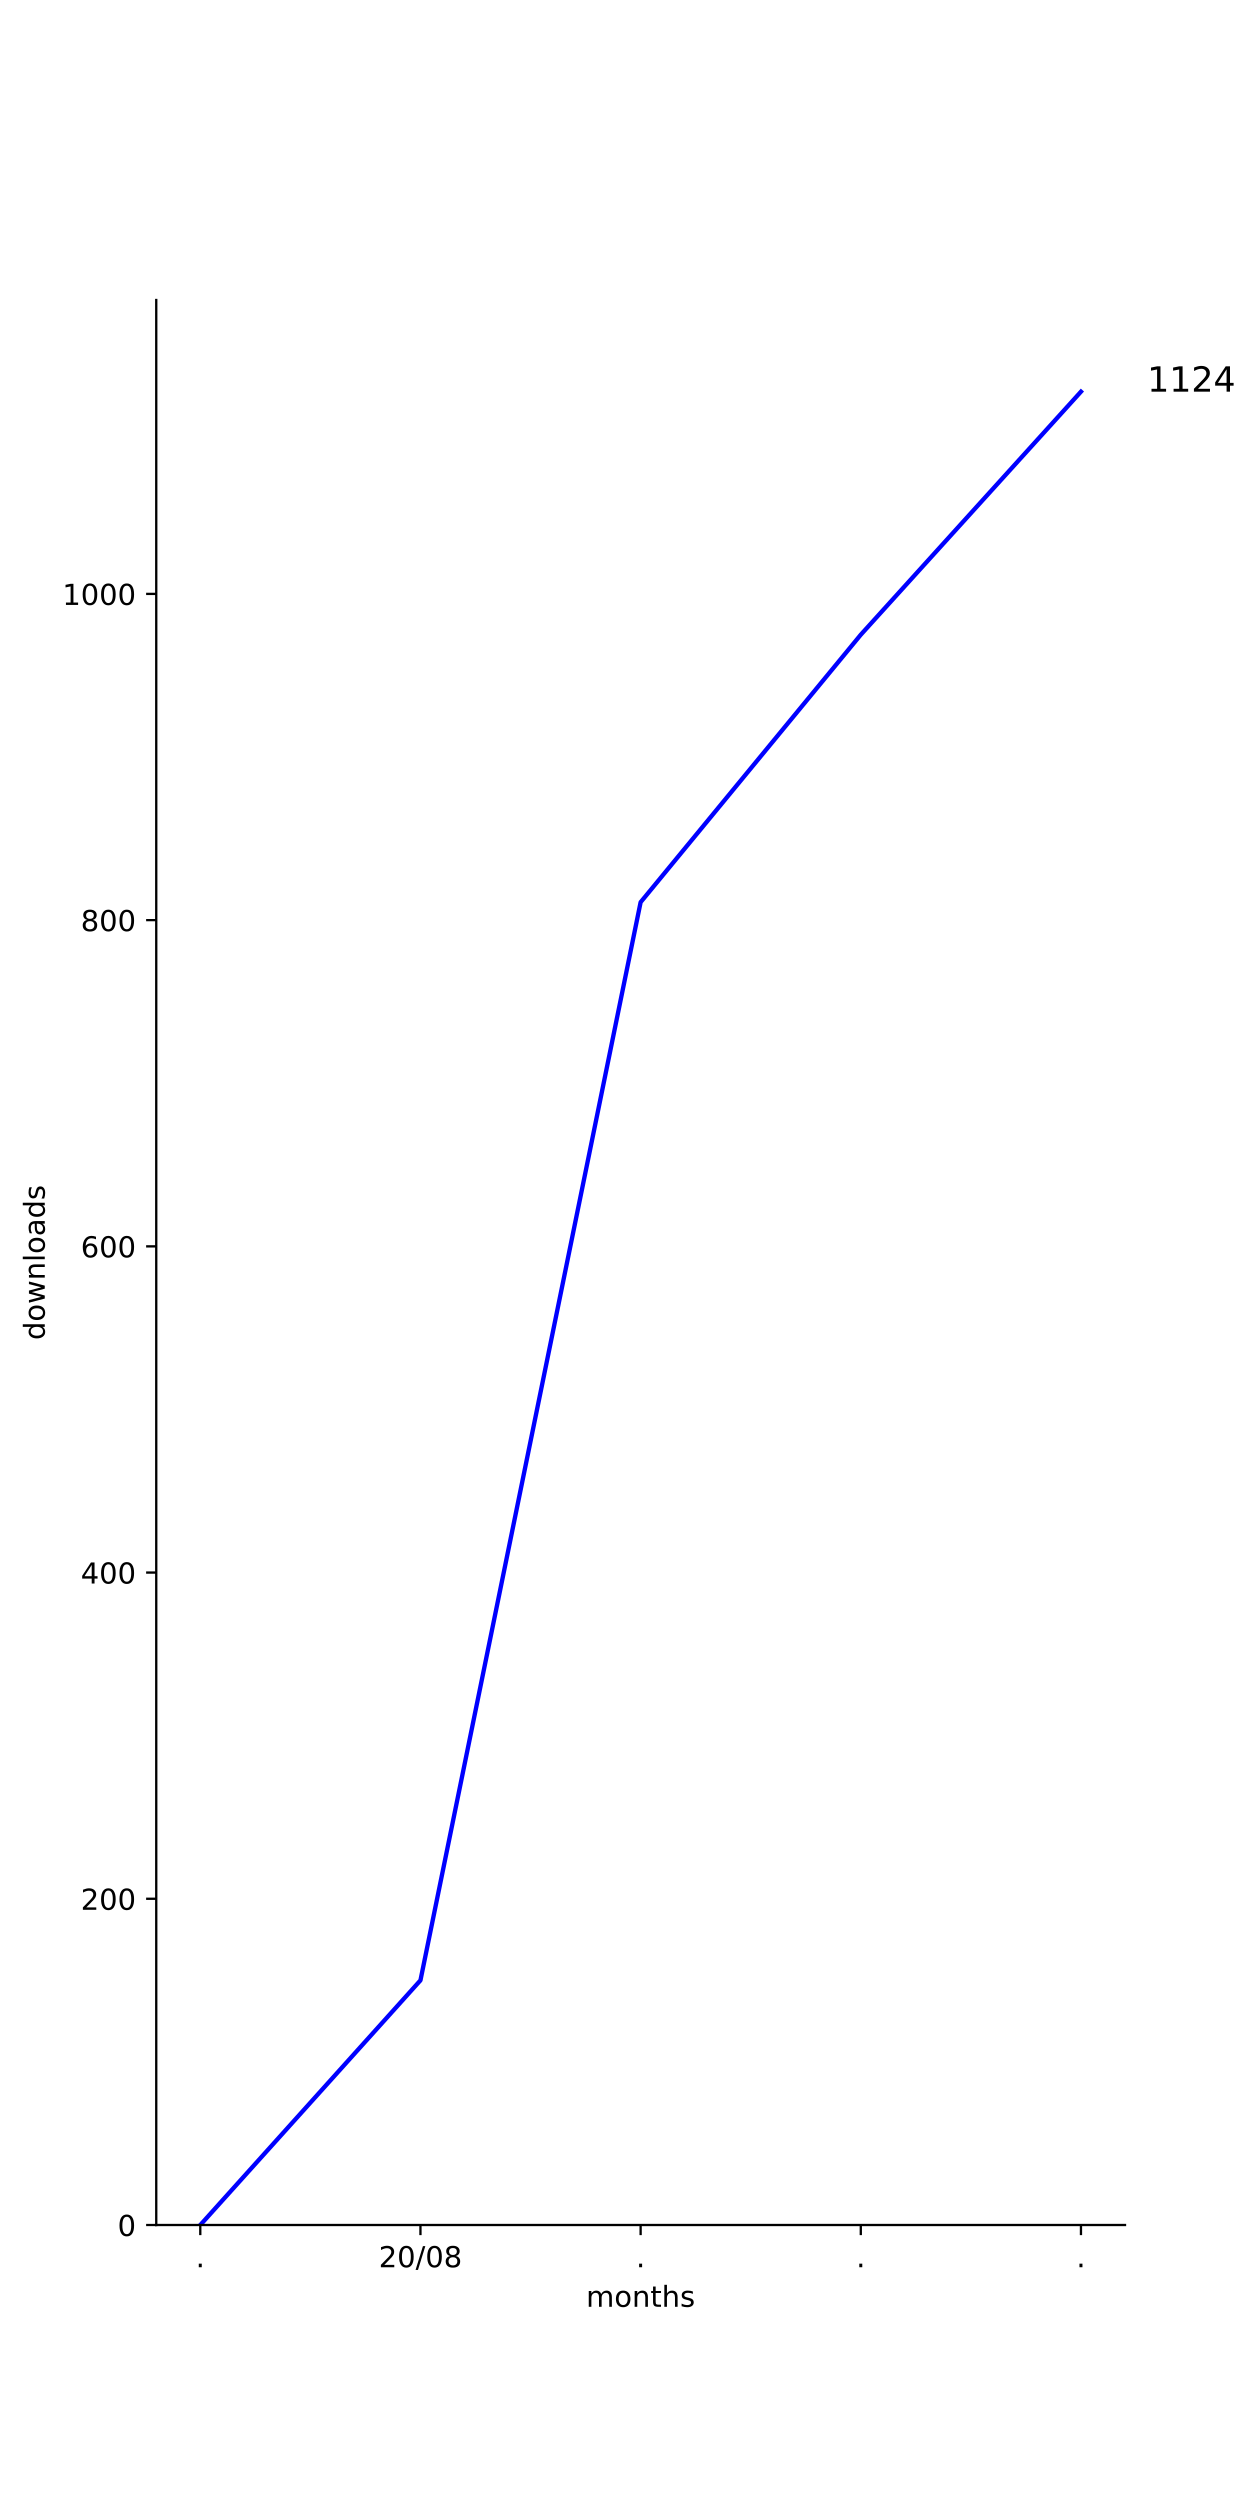
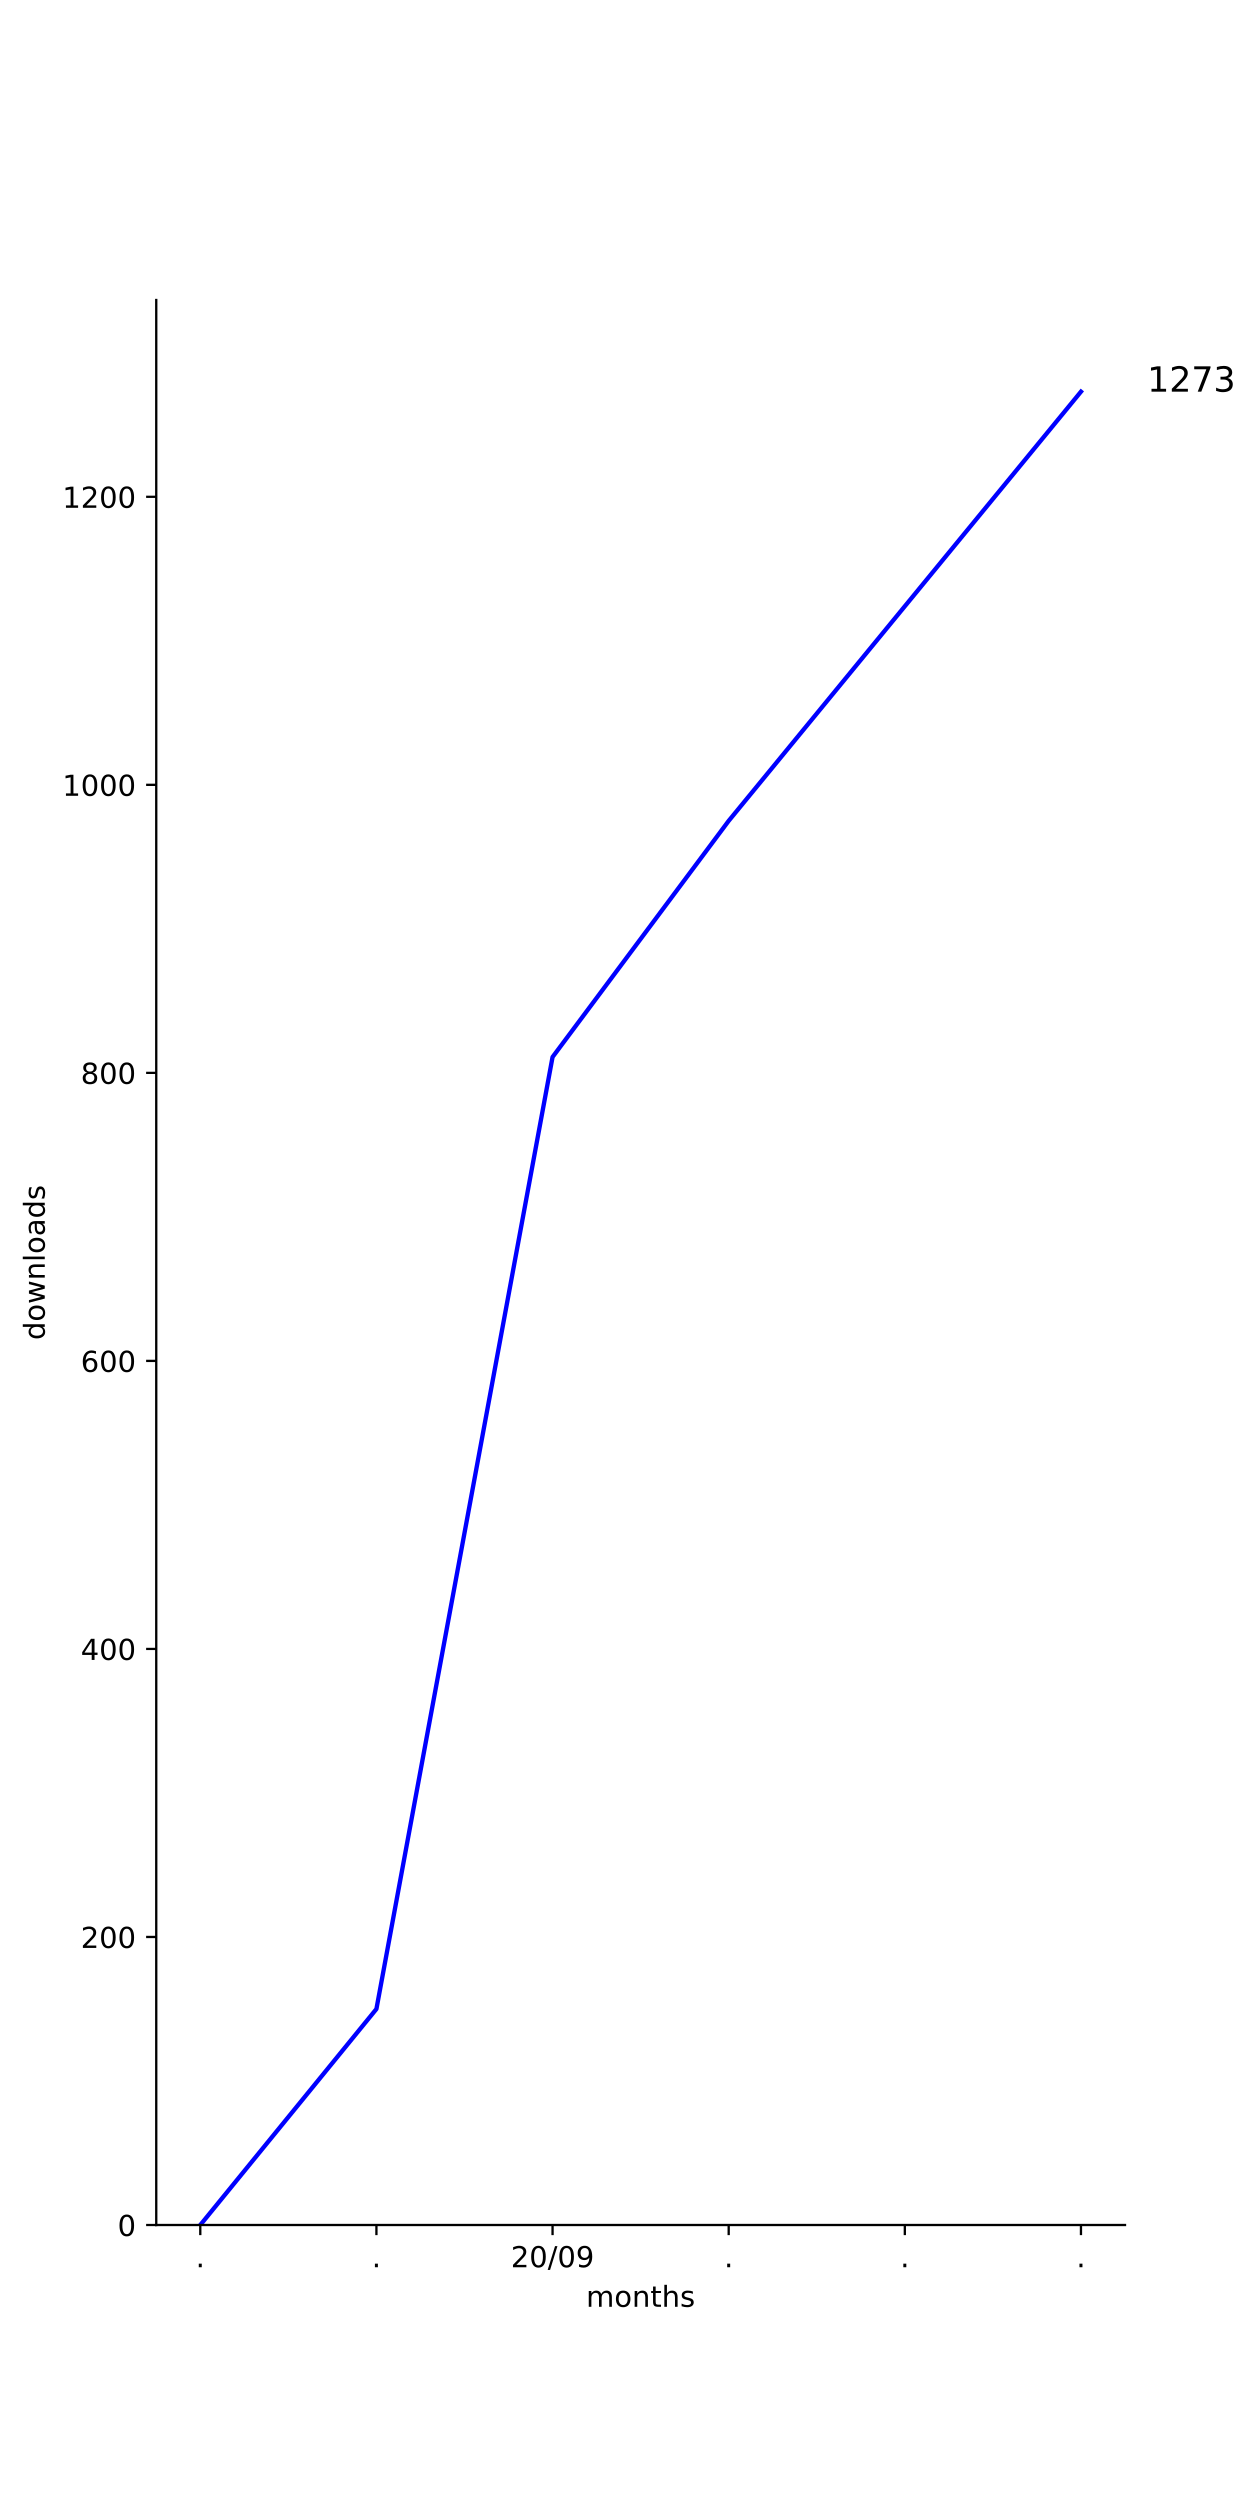
<svg xmlns="http://www.w3.org/2000/svg" xmlns:xlink="http://www.w3.org/1999/xlink" height="864pt" version="1.1" viewBox="0 0 432 864" width="432pt">
  <defs>
    <style type="text/css">
*{stroke-linecap:butt;stroke-linejoin:round;}
  </style>
  </defs>
  <g id="figure_1">
    <g id="patch_1">
      <path d="M 0 864  L 432 864  L 432 0  L 0 0  z " style="fill:#ffffff;" />
    </g>
    <g id="axes_1">
      <g id="patch_2">
        <path d="M 54 768.96  L 388.8 768.96  L 388.8 103.68  L 54 103.68  z " style="fill:#ffffff;" />
      </g>
      <g id="matplotlib.axis_1">
        <g id="xtick_1">
          <g id="line2d_1">
            <defs>
-               <path d="M 0 0  L 0 3.5  " id="m57c268ea9d" style="stroke:#000000;stroke-width:0.8;" />
-             </defs>
-             <g>
-               <use style="stroke:#000000;stroke-width:0.8;" x="69.218" xlink:href="#m57c268ea9d" y="768.96" />
+               <path d="M 0 0  L 0 3.5  " id="mac8d89ace7" style="stroke:#000000;stroke-width:0.8;" />
+             </defs>
+             <g>
+               <use style="stroke:#000000;stroke-width:0.8;" x="69.218" xlink:href="#mac8d89ace7" y="768.96" />
            </g>
          </g>
          <g id="text_1">
            <defs>
              <path d="M 10.688 12.406  L 21 12.406  L 21 0  L 10.688 0  z " id="DejaVuSans-2e" />
            </defs>
            <g transform="translate(67.62912 783.5584)scale(0.1 -0.1)">
              <use xlink:href="#DejaVuSans-2e" />
            </g>
          </g>
        </g>
        <g id="xtick_2">
          <g id="line2d_2">
            <g>
-               <use style="stroke:#000000;stroke-width:0.8;" x="145.309" xlink:href="#m57c268ea9d" y="768.96" />
+               <use style="stroke:#000000;stroke-width:0.8;" x="130.091" xlink:href="#mac8d89ace7" y="768.96" />
            </g>
          </g>
          <g id="text_2">
+             <g transform="translate(128.5018 783.5584)scale(0.1 -0.1)">
+               <use xlink:href="#DejaVuSans-2e" />
+             </g>
+           </g>
+         </g>
+         <g id="xtick_3">
+           <g id="line2d_3">
+             <g>
+               <use style="stroke:#000000;stroke-width:0.8;" x="190.964" xlink:href="#mac8d89ace7" y="768.96" />
+             </g>
+           </g>
+           <g id="text_3">
            <defs>
              <path d="M 19.188 8.297  L 53.609 8.297  L 53.609 0  L 7.328 0  L 7.328 8.297  Q 12.938 14.109 22.625 23.891  Q 32.328 33.688 34.812 36.531  Q 39.547 41.844 41.422 45.531  Q 43.312 49.219 43.312 52.781  Q 43.312 58.594 39.234 62.25  Q 35.156 65.922 28.609 65.922  Q 23.969 65.922 18.812 64.312  Q 13.672 62.703 7.812 59.422  L 7.812 69.391  Q 13.766 71.781 18.938 73  Q 24.125 74.219 28.422 74.219  Q 39.75 74.219 46.484 68.547  Q 53.219 62.891 53.219 53.422  Q 53.219 48.922 51.531 44.891  Q 49.859 40.875 45.406 35.406  Q 44.188 33.984 37.641 27.219  Q 31.109 20.453 19.188 8.297  z " id="DejaVuSans-32" />
              <path d="M 31.781 66.406  Q 24.172 66.406 20.328 58.906  Q 16.5 51.422 16.5 36.375  Q 16.5 21.391 20.328 13.891  Q 24.172 6.391 31.781 6.391  Q 39.453 6.391 43.281 13.891  Q 47.125 21.391 47.125 36.375  Q 47.125 51.422 43.281 58.906  Q 39.453 66.406 31.781 66.406  z M 31.781 74.219  Q 44.047 74.219 50.516 64.516  Q 56.984 54.828 56.984 36.375  Q 56.984 17.969 50.516 8.266  Q 44.047 -1.422 31.781 -1.422  Q 19.531 -1.422 13.062 8.266  Q 6.594 17.969 6.594 36.375  Q 6.594 54.828 13.062 64.516  Q 19.531 74.219 31.781 74.219  z " id="DejaVuSans-30" />
              <path d="M 25.391 72.906  L 33.688 72.906  L 8.297 -9.281  L 0 -9.281  z " id="DejaVuSans-2f" />
-               <path d="M 31.781 34.625  Q 24.75 34.625 20.719 30.859  Q 16.703 27.094 16.703 20.516  Q 16.703 13.922 20.719 10.156  Q 24.75 6.391 31.781 6.391  Q 38.812 6.391 42.859 10.172  Q 46.922 13.969 46.922 20.516  Q 46.922 27.094 42.891 30.859  Q 38.875 34.625 31.781 34.625  z M 21.922 38.812  Q 15.578 40.375 12.031 44.719  Q 8.5 49.078 8.5 55.328  Q 8.5 64.062 14.719 69.141  Q 20.953 74.219 31.781 74.219  Q 42.672 74.219 48.875 69.141  Q 55.078 64.062 55.078 55.328  Q 55.078 49.078 51.531 44.719  Q 48 40.375 41.703 38.812  Q 48.828 37.156 52.797 32.312  Q 56.781 27.484 56.781 20.516  Q 56.781 9.906 50.312 4.234  Q 43.844 -1.422 31.781 -1.422  Q 19.734 -1.422 13.25 4.234  Q 6.781 9.906 6.781 20.516  Q 6.781 27.484 10.781 32.312  Q 14.797 37.156 21.922 38.812  z M 18.312 54.391  Q 18.312 48.734 21.844 45.562  Q 25.391 42.391 31.781 42.391  Q 38.141 42.391 41.719 45.562  Q 45.312 48.734 45.312 54.391  Q 45.312 60.062 41.719 63.234  Q 38.141 66.406 31.781 66.406  Q 25.391 66.406 21.844 63.234  Q 18.312 60.062 18.312 54.391  z " id="DejaVuSans-38" />
-             </defs>
-             <g transform="translate(130.8997 783.5584)scale(0.1 -0.1)">
+               <path d="M 10.984 1.516  L 10.984 10.5  Q 14.703 8.734 18.5 7.812  Q 22.312 6.891 25.984 6.891  Q 35.75 6.891 40.891 13.453  Q 46.047 20.016 46.781 33.406  Q 43.953 29.203 39.594 26.953  Q 35.25 24.703 29.984 24.703  Q 19.047 24.703 12.672 31.312  Q 6.297 37.938 6.297 49.422  Q 6.297 60.641 12.938 67.422  Q 19.578 74.219 30.609 74.219  Q 43.266 74.219 49.922 64.516  Q 56.594 54.828 56.594 36.375  Q 56.594 19.141 48.406 8.859  Q 40.234 -1.422 26.422 -1.422  Q 22.703 -1.422 18.891 -0.688  Q 15.094 0.047 10.984 1.516  z M 30.609 32.422  Q 37.25 32.422 41.125 36.953  Q 45.016 41.5 45.016 49.422  Q 45.016 57.281 41.125 61.844  Q 37.25 66.406 30.609 66.406  Q 23.969 66.406 20.094 61.844  Q 16.219 57.281 16.219 49.422  Q 16.219 41.5 20.094 36.953  Q 23.969 32.422 30.609 32.422  z " id="DejaVuSans-39" />
+             </defs>
+             <g transform="translate(176.5543 783.5584)scale(0.1 -0.1)">
              <use xlink:href="#DejaVuSans-32" />
              <use x="63.623" xlink:href="#DejaVuSans-30" />
              <use x="127.246" xlink:href="#DejaVuSans-2f" />
              <use x="160.938" xlink:href="#DejaVuSans-30" />
-               <use x="224.561" xlink:href="#DejaVuSans-38" />
-             </g>
-           </g>
-         </g>
-         <g id="xtick_3">
-           <g id="line2d_3">
-             <g>
-               <use style="stroke:#000000;stroke-width:0.8;" x="221.4" xlink:href="#m57c268ea9d" y="768.96" />
-             </g>
-           </g>
-           <g id="text_3">
-             <g transform="translate(219.8109 783.5584)scale(0.1 -0.1)">
-               <use xlink:href="#DejaVuSans-2e" />
+               <use x="224.561" xlink:href="#DejaVuSans-39" />
            </g>
          </g>
        </g>
        <g id="xtick_4">
          <g id="line2d_4">
            <g>
-               <use style="stroke:#000000;stroke-width:0.8;" x="297.491" xlink:href="#m57c268ea9d" y="768.96" />
+               <use style="stroke:#000000;stroke-width:0.8;" x="251.836" xlink:href="#mac8d89ace7" y="768.96" />
            </g>
          </g>
          <g id="text_4">
-             <g transform="translate(295.9018 783.5584)scale(0.1 -0.1)">
+             <g transform="translate(250.2473 783.5584)scale(0.1 -0.1)">
              <use xlink:href="#DejaVuSans-2e" />
            </g>
          </g>
        </g>
        <g id="xtick_5">
          <g id="line2d_5">
            <g>
-               <use style="stroke:#000000;stroke-width:0.8;" x="373.582" xlink:href="#m57c268ea9d" y="768.96" />
+               <use style="stroke:#000000;stroke-width:0.8;" x="312.709" xlink:href="#mac8d89ace7" y="768.96" />
            </g>
          </g>
          <g id="text_5">
+             <g transform="translate(311.12 783.5584)scale(0.1 -0.1)">
+               <use xlink:href="#DejaVuSans-2e" />
+             </g>
+           </g>
+         </g>
+         <g id="xtick_6">
+           <g id="line2d_6">
+             <g>
+               <use style="stroke:#000000;stroke-width:0.8;" x="373.582" xlink:href="#mac8d89ace7" y="768.96" />
+             </g>
+           </g>
+           <g id="text_6">
            <g transform="translate(371.9928 783.5584)scale(0.1 -0.1)">
              <use xlink:href="#DejaVuSans-2e" />
            </g>
          </g>
        </g>
-         <g id="text_6">
+         <g id="text_7">
          <defs>
            <path d="M 52 44.188  Q 55.375 50.25 60.062 53.125  Q 64.75 56 71.094 56  Q 79.641 56 84.281 50.016  Q 88.922 44.047 88.922 33.016  L 88.922 0  L 79.891 0  L 79.891 32.719  Q 79.891 40.578 77.094 44.375  Q 74.312 48.188 68.609 48.188  Q 61.625 48.188 57.562 43.547  Q 53.516 38.922 53.516 30.906  L 53.516 0  L 44.484 0  L 44.484 32.719  Q 44.484 40.625 41.703 44.406  Q 38.922 48.188 33.109 48.188  Q 26.219 48.188 22.156 43.531  Q 18.109 38.875 18.109 30.906  L 18.109 0  L 9.078 0  L 9.078 54.688  L 18.109 54.688  L 18.109 46.188  Q 21.188 51.219 25.484 53.609  Q 29.781 56 35.688 56  Q 41.656 56 45.828 52.969  Q 50 49.953 52 44.188  z " id="DejaVuSans-6d" />
            <path d="M 30.609 48.391  Q 23.391 48.391 19.188 42.75  Q 14.984 37.109 14.984 27.297  Q 14.984 17.484 19.156 11.844  Q 23.344 6.203 30.609 6.203  Q 37.797 6.203 41.984 11.859  Q 46.188 17.531 46.188 27.297  Q 46.188 37.016 41.984 42.703  Q 37.797 48.391 30.609 48.391  z M 30.609 56  Q 42.328 56 49.016 48.375  Q 55.719 40.766 55.719 27.297  Q 55.719 13.875 49.016 6.219  Q 42.328 -1.422 30.609 -1.422  Q 18.844 -1.422 12.172 6.219  Q 5.516 13.875 5.516 27.297  Q 5.516 40.766 12.172 48.375  Q 18.844 56 30.609 56  z " id="DejaVuSans-6f" />
            <path d="M 54.891 33.016  L 54.891 0  L 45.906 0  L 45.906 32.719  Q 45.906 40.484 42.875 44.328  Q 39.844 48.188 33.797 48.188  Q 26.516 48.188 22.312 43.547  Q 18.109 38.922 18.109 30.906  L 18.109 0  L 9.078 0  L 9.078 54.688  L 18.109 54.688  L 18.109 46.188  Q 21.344 51.125 25.703 53.562  Q 30.078 56 35.797 56  Q 45.219 56 50.047 50.172  Q 54.891 44.344 54.891 33.016  z " id="DejaVuSans-6e" />
            <path d="M 18.312 70.219  L 18.312 54.688  L 36.812 54.688  L 36.812 47.703  L 18.312 47.703  L 18.312 18.016  Q 18.312 11.328 20.141 9.422  Q 21.969 7.516 27.594 7.516  L 36.812 7.516  L 36.812 0  L 27.594 0  Q 17.188 0 13.234 3.875  Q 9.281 7.766 9.281 18.016  L 9.281 47.703  L 2.688 47.703  L 2.688 54.688  L 9.281 54.688  L 9.281 70.219  z " id="DejaVuSans-74" />
            <path d="M 54.891 33.016  L 54.891 0  L 45.906 0  L 45.906 32.719  Q 45.906 40.484 42.875 44.328  Q 39.844 48.188 33.797 48.188  Q 26.516 48.188 22.312 43.547  Q 18.109 38.922 18.109 30.906  L 18.109 0  L 9.078 0  L 9.078 75.984  L 18.109 75.984  L 18.109 46.188  Q 21.344 51.125 25.703 53.562  Q 30.078 56 35.797 56  Q 45.219 56 50.047 50.172  Q 54.891 44.344 54.891 33.016  z " id="DejaVuSans-68" />
            <path d="M 44.281 53.078  L 44.281 44.578  Q 40.484 46.531 36.375 47.5  Q 32.281 48.484 27.875 48.484  Q 21.188 48.484 17.844 46.438  Q 14.5 44.391 14.5 40.281  Q 14.5 37.156 16.891 35.375  Q 19.281 33.594 26.516 31.984  L 29.594 31.297  Q 39.156 29.25 43.188 25.516  Q 47.219 21.781 47.219 15.094  Q 47.219 7.469 41.188 3.016  Q 35.156 -1.422 24.609 -1.422  Q 20.219 -1.422 15.453 -0.562  Q 10.688 0.297 5.422 2  L 5.422 11.281  Q 10.406 8.688 15.234 7.391  Q 20.062 6.109 24.812 6.109  Q 31.156 6.109 34.562 8.281  Q 37.984 10.453 37.984 14.406  Q 37.984 18.062 35.516 20.016  Q 33.062 21.969 24.703 23.781  L 21.578 24.516  Q 13.234 26.266 9.516 29.906  Q 5.812 33.547 5.812 39.891  Q 5.812 47.609 11.281 51.797  Q 16.75 56 26.812 56  Q 31.781 56 36.172 55.266  Q 40.578 54.547 44.281 53.078  z " id="DejaVuSans-73" />
          </defs>
          <g transform="translate(202.568 797.2366)scale(0.1 -0.1)">
            <use xlink:href="#DejaVuSans-6d" />
            <use x="97.412" xlink:href="#DejaVuSans-6f" />
            <use x="158.594" xlink:href="#DejaVuSans-6e" />
            <use x="221.973" xlink:href="#DejaVuSans-74" />
            <use x="261.182" xlink:href="#DejaVuSans-68" />
            <use x="324.561" xlink:href="#DejaVuSans-73" />
          </g>
        </g>
      </g>
      <g id="matplotlib.axis_2">
        <g id="ytick_1">
-           <g id="line2d_6">
-             <defs>
-               <path d="M 0 0  L -3.5 0  " id="m79076941a3" style="stroke:#000000;stroke-width:0.8;" />
-             </defs>
-             <g>
-               <use style="stroke:#000000;stroke-width:0.8;" x="54" xlink:href="#m79076941a3" y="768.96" />
-             </g>
-           </g>
-           <g id="text_7">
+           <g id="line2d_7">
+             <defs>
+               <path d="M 0 0  L -3.5 0  " id="mee8512152b" style="stroke:#000000;stroke-width:0.8;" />
+             </defs>
+             <g>
+               <use style="stroke:#000000;stroke-width:0.8;" x="54" xlink:href="#mee8512152b" y="768.96" />
+             </g>
+           </g>
+           <g id="text_8">
            <g transform="translate(40.6375 772.7592)scale(0.1 -0.1)">
              <use xlink:href="#DejaVuSans-30" />
            </g>
          </g>
        </g>
        <g id="ytick_2">
-           <g id="line2d_7">
-             <g>
-               <use style="stroke:#000000;stroke-width:0.8;" x="54" xlink:href="#m79076941a3" y="656.22" />
-             </g>
-           </g>
-           <g id="text_8">
-             <g transform="translate(27.9125 660.019)scale(0.1 -0.1)">
+           <g id="line2d_8">
+             <g>
+               <use style="stroke:#000000;stroke-width:0.8;" x="54" xlink:href="#mee8512152b" y="669.416" />
+             </g>
+           </g>
+           <g id="text_9">
+             <g transform="translate(27.9125 673.2148)scale(0.1 -0.1)">
              <use xlink:href="#DejaVuSans-32" />
              <use x="63.623" xlink:href="#DejaVuSans-30" />
              <use x="127.246" xlink:href="#DejaVuSans-30" />
            </g>
          </g>
        </g>
        <g id="ytick_3">
-           <g id="line2d_8">
-             <g>
-               <use style="stroke:#000000;stroke-width:0.8;" x="54" xlink:href="#m79076941a3" y="543.48" />
-             </g>
-           </g>
-           <g id="text_9">
+           <g id="line2d_9">
+             <g>
+               <use style="stroke:#000000;stroke-width:0.8;" x="54" xlink:href="#mee8512152b" y="569.871" />
+             </g>
+           </g>
+           <g id="text_10">
            <defs>
              <path d="M 37.797 64.312  L 12.891 25.391  L 37.797 25.391  z M 35.203 72.906  L 47.609 72.906  L 47.609 25.391  L 58.016 25.391  L 58.016 17.188  L 47.609 17.188  L 47.609 0  L 37.797 0  L 37.797 17.188  L 4.891 17.188  L 4.891 26.703  z " id="DejaVuSans-34" />
            </defs>
-             <g transform="translate(27.9125 547.2788)scale(0.1 -0.1)">
+             <g transform="translate(27.9125 573.6705)scale(0.1 -0.1)">
              <use xlink:href="#DejaVuSans-34" />
              <use x="63.623" xlink:href="#DejaVuSans-30" />
              <use x="127.246" xlink:href="#DejaVuSans-30" />
            </g>
          </g>
        </g>
        <g id="ytick_4">
-           <g id="line2d_9">
-             <g>
-               <use style="stroke:#000000;stroke-width:0.8;" x="54" xlink:href="#m79076941a3" y="430.739" />
-             </g>
-           </g>
-           <g id="text_10">
+           <g id="line2d_10">
+             <g>
+               <use style="stroke:#000000;stroke-width:0.8;" x="54" xlink:href="#mee8512152b" y="470.327" />
+             </g>
+           </g>
+           <g id="text_11">
            <defs>
              <path d="M 33.016 40.375  Q 26.375 40.375 22.484 35.828  Q 18.609 31.297 18.609 23.391  Q 18.609 15.531 22.484 10.953  Q 26.375 6.391 33.016 6.391  Q 39.656 6.391 43.531 10.953  Q 47.406 15.531 47.406 23.391  Q 47.406 31.297 43.531 35.828  Q 39.656 40.375 33.016 40.375  z M 52.594 71.297  L 52.594 62.312  Q 48.875 64.062 45.094 64.984  Q 41.312 65.922 37.594 65.922  Q 27.828 65.922 22.672 59.328  Q 17.531 52.734 16.797 39.406  Q 19.672 43.656 24.016 45.922  Q 28.375 48.188 33.594 48.188  Q 44.578 48.188 50.953 41.516  Q 57.328 34.859 57.328 23.391  Q 57.328 12.156 50.688 5.359  Q 44.047 -1.422 33.016 -1.422  Q 20.359 -1.422 13.672 8.266  Q 6.984 17.969 6.984 36.375  Q 6.984 53.656 15.188 63.938  Q 23.391 74.219 37.203 74.219  Q 40.922 74.219 44.703 73.484  Q 48.484 72.75 52.594 71.297  z " id="DejaVuSans-36" />
            </defs>
-             <g transform="translate(27.9125 434.5386)scale(0.1 -0.1)">
+             <g transform="translate(27.9125 474.1261)scale(0.1 -0.1)">
              <use xlink:href="#DejaVuSans-36" />
              <use x="63.623" xlink:href="#DejaVuSans-30" />
              <use x="127.246" xlink:href="#DejaVuSans-30" />
            </g>
          </g>
        </g>
        <g id="ytick_5">
-           <g id="line2d_10">
-             <g>
-               <use style="stroke:#000000;stroke-width:0.8;" x="54" xlink:href="#m79076941a3" y="317.999" />
-             </g>
-           </g>
-           <g id="text_11">
-             <g transform="translate(27.9125 321.7984)scale(0.1 -0.1)">
+           <g id="line2d_11">
+             <g>
+               <use style="stroke:#000000;stroke-width:0.8;" x="54" xlink:href="#mee8512152b" y="370.782" />
+             </g>
+           </g>
+           <g id="text_12">
+             <defs>
+               <path d="M 31.781 34.625  Q 24.75 34.625 20.719 30.859  Q 16.703 27.094 16.703 20.516  Q 16.703 13.922 20.719 10.156  Q 24.75 6.391 31.781 6.391  Q 38.812 6.391 42.859 10.172  Q 46.922 13.969 46.922 20.516  Q 46.922 27.094 42.891 30.859  Q 38.875 34.625 31.781 34.625  z M 21.922 38.812  Q 15.578 40.375 12.031 44.719  Q 8.5 49.078 8.5 55.328  Q 8.5 64.062 14.719 69.141  Q 20.953 74.219 31.781 74.219  Q 42.672 74.219 48.875 69.141  Q 55.078 64.062 55.078 55.328  Q 55.078 49.078 51.531 44.719  Q 48 40.375 41.703 38.812  Q 48.828 37.156 52.797 32.312  Q 56.781 27.484 56.781 20.516  Q 56.781 9.906 50.312 4.234  Q 43.844 -1.422 31.781 -1.422  Q 19.734 -1.422 13.25 4.234  Q 6.781 9.906 6.781 20.516  Q 6.781 27.484 10.781 32.312  Q 14.797 37.156 21.922 38.812  z M 18.312 54.391  Q 18.312 48.734 21.844 45.562  Q 25.391 42.391 31.781 42.391  Q 38.141 42.391 41.719 45.562  Q 45.312 48.734 45.312 54.391  Q 45.312 60.062 41.719 63.234  Q 38.141 66.406 31.781 66.406  Q 25.391 66.406 21.844 63.234  Q 18.312 60.062 18.312 54.391  z " id="DejaVuSans-38" />
+             </defs>
+             <g transform="translate(27.9125 374.5817)scale(0.1 -0.1)">
              <use xlink:href="#DejaVuSans-38" />
              <use x="63.623" xlink:href="#DejaVuSans-30" />
              <use x="127.246" xlink:href="#DejaVuSans-30" />
            </g>
          </g>
        </g>
        <g id="ytick_6">
-           <g id="line2d_11">
-             <g>
-               <use style="stroke:#000000;stroke-width:0.8;" x="54" xlink:href="#m79076941a3" y="205.259" />
-             </g>
-           </g>
-           <g id="text_12">
+           <g id="line2d_12">
+             <g>
+               <use style="stroke:#000000;stroke-width:0.8;" x="54" xlink:href="#mee8512152b" y="271.238" />
+             </g>
+           </g>
+           <g id="text_13">
            <defs>
              <path d="M 12.406 8.297  L 28.516 8.297  L 28.516 63.922  L 10.984 60.406  L 10.984 69.391  L 28.422 72.906  L 38.281 72.906  L 38.281 8.297  L 54.391 8.297  L 54.391 0  L 12.406 0  z " id="DejaVuSans-31" />
            </defs>
-             <g transform="translate(21.55 209.0582)scale(0.1 -0.1)">
+             <g transform="translate(21.55 275.0373)scale(0.1 -0.1)">
              <use xlink:href="#DejaVuSans-31" />
              <use x="63.623" xlink:href="#DejaVuSans-30" />
              <use x="127.246" xlink:href="#DejaVuSans-30" />
              <use x="190.869" xlink:href="#DejaVuSans-30" />
            </g>
          </g>
        </g>
-         <g id="text_13">
+         <g id="ytick_7">
+           <g id="line2d_13">
+             <g>
+               <use style="stroke:#000000;stroke-width:0.8;" x="54" xlink:href="#mee8512152b" y="171.694" />
+             </g>
+           </g>
+           <g id="text_14">
+             <g transform="translate(21.55 175.4929)scale(0.1 -0.1)">
+               <use xlink:href="#DejaVuSans-31" />
+               <use x="63.623" xlink:href="#DejaVuSans-32" />
+               <use x="127.246" xlink:href="#DejaVuSans-30" />
+               <use x="190.869" xlink:href="#DejaVuSans-30" />
+             </g>
+           </g>
+         </g>
+         <g id="text_15">
          <defs>
            <path d="M 45.406 46.391  L 45.406 75.984  L 54.391 75.984  L 54.391 0  L 45.406 0  L 45.406 8.203  Q 42.578 3.328 38.25 0.953  Q 33.938 -1.422 27.875 -1.422  Q 17.969 -1.422 11.734 6.484  Q 5.516 14.406 5.516 27.297  Q 5.516 40.188 11.734 48.094  Q 17.969 56 27.875 56  Q 33.938 56 38.25 53.625  Q 42.578 51.266 45.406 46.391  z M 14.797 27.297  Q 14.797 17.391 18.875 11.75  Q 22.953 6.109 30.078 6.109  Q 37.203 6.109 41.297 11.75  Q 45.406 17.391 45.406 27.297  Q 45.406 37.203 41.297 42.844  Q 37.203 48.484 30.078 48.484  Q 22.953 48.484 18.875 42.844  Q 14.797 37.203 14.797 27.297  z " id="DejaVuSans-64" />
            <path d="M 4.203 54.688  L 13.188 54.688  L 24.422 12.016  L 35.594 54.688  L 46.188 54.688  L 57.422 12.016  L 68.609 54.688  L 77.594 54.688  L 63.281 0  L 52.688 0  L 40.922 44.828  L 29.109 0  L 18.5 0  z " id="DejaVuSans-77" />
            <path d="M 9.422 75.984  L 18.406 75.984  L 18.406 0  L 9.422 0  z " id="DejaVuSans-6c" />
            <path d="M 34.281 27.484  Q 23.391 27.484 19.188 25  Q 14.984 22.516 14.984 16.5  Q 14.984 11.719 18.141 8.906  Q 21.297 6.109 26.703 6.109  Q 34.188 6.109 38.703 11.406  Q 43.219 16.703 43.219 25.484  L 43.219 27.484  z M 52.203 31.203  L 52.203 0  L 43.219 0  L 43.219 8.297  Q 40.141 3.328 35.547 0.953  Q 30.953 -1.422 24.312 -1.422  Q 15.922 -1.422 10.953 3.297  Q 6 8.016 6 15.922  Q 6 25.141 12.172 29.828  Q 18.359 34.516 30.609 34.516  L 43.219 34.516  L 43.219 35.406  Q 43.219 41.609 39.141 45  Q 35.062 48.391 27.688 48.391  Q 23 48.391 18.547 47.266  Q 14.109 46.141 10.016 43.891  L 10.016 52.203  Q 14.938 54.109 19.578 55.047  Q 24.219 56 28.609 56  Q 40.484 56 46.344 49.844  Q 52.203 43.703 52.203 31.203  z " id="DejaVuSans-61" />
          </defs>
          <g transform="translate(15.47031 463.1028)rotate(-90)scale(0.1 -0.1)">
            <use xlink:href="#DejaVuSans-64" />
            <use x="63.477" xlink:href="#DejaVuSans-6f" />
            <use x="124.658" xlink:href="#DejaVuSans-77" />
            <use x="206.445" xlink:href="#DejaVuSans-6e" />
            <use x="269.824" xlink:href="#DejaVuSans-6c" />
            <use x="297.607" xlink:href="#DejaVuSans-6f" />
            <use x="358.789" xlink:href="#DejaVuSans-61" />
            <use x="420.068" xlink:href="#DejaVuSans-64" />
            <use x="483.545" xlink:href="#DejaVuSans-73" />
          </g>
        </g>
      </g>
-       <g id="line2d_12">
-         <path clip-path="url(#p5512c4155e)" d="M 69.218 768.96  L 145.309 684.405  L 221.4 311.798  L 297.491 219.351  L 373.582 135.36  " style="fill:none;stroke:#0000ff;stroke-linecap:square;stroke-width:1.5;" />
+       <g id="line2d_14">
+         <path clip-path="url(#pe7d5ee8ad0)" d="M 69.218 768.96  L 130.091 694.302  L 190.964 365.308  L 251.836 283.681  L 312.709 209.521  L 373.582 135.36  " style="fill:none;stroke:#0000ff;stroke-linecap:square;stroke-width:1.5;" />
      </g>
      <g id="patch_3">
        <path d="M 54 768.96  L 54 103.68  " style="fill:none;stroke:#000000;stroke-linecap:square;stroke-linejoin:miter;stroke-width:0.8;" />
      </g>
      <g id="patch_4">
        <path d="M 54 768.96  L 388.8 768.96  " style="fill:none;stroke:#000000;stroke-linecap:square;stroke-linejoin:miter;stroke-width:0.8;" />
      </g>
-       <g id="text_14">
+       <g id="text_16">
        <defs>
          <path id="DejaVuSans-20" />
+           <path d="M 8.203 72.906  L 55.078 72.906  L 55.078 68.703  L 28.609 0  L 18.312 0  L 43.219 64.594  L 8.203 64.594  z " id="DejaVuSans-37" />
+           <path d="M 40.578 39.312  Q 47.656 37.797 51.625 33  Q 55.609 28.219 55.609 21.188  Q 55.609 10.406 48.188 4.484  Q 40.766 -1.422 27.094 -1.422  Q 22.516 -1.422 17.656 -0.516  Q 12.797 0.391 7.625 2.203  L 7.625 11.719  Q 11.719 9.328 16.594 8.109  Q 21.484 6.891 26.812 6.891  Q 36.078 6.891 40.938 10.547  Q 45.797 14.203 45.797 21.188  Q 45.797 27.641 41.281 31.266  Q 36.766 34.906 28.719 34.906  L 20.219 34.906  L 20.219 43.016  L 29.109 43.016  Q 36.375 43.016 40.234 45.922  Q 44.094 48.828 44.094 54.297  Q 44.094 59.906 40.109 62.906  Q 36.141 65.922 28.719 65.922  Q 24.656 65.922 20.016 65.031  Q 15.375 64.156 9.812 62.312  L 9.812 71.094  Q 15.438 72.656 20.344 73.438  Q 25.25 74.219 29.594 74.219  Q 40.828 74.219 47.359 69.109  Q 53.906 64.016 53.906 55.328  Q 53.906 49.266 50.438 45.094  Q 46.969 40.922 40.578 39.312  z " id="DejaVuSans-33" />
        </defs>
        <g transform="translate(373.5818 135.36)scale(0.12 -0.12)">
          <use xlink:href="#DejaVuSans-20" />
          <use x="31.787" xlink:href="#DejaVuSans-20" />
          <use x="63.574" xlink:href="#DejaVuSans-20" />
          <use x="95.361" xlink:href="#DejaVuSans-20" />
          <use x="127.148" xlink:href="#DejaVuSans-20" />
          <use x="158.936" xlink:href="#DejaVuSans-20" />
          <use x="190.723" xlink:href="#DejaVuSans-31" />
-           <use x="254.346" xlink:href="#DejaVuSans-31" />
-           <use x="317.969" xlink:href="#DejaVuSans-32" />
-           <use x="381.592" xlink:href="#DejaVuSans-34" />
+           <use x="254.346" xlink:href="#DejaVuSans-32" />
+           <use x="317.969" xlink:href="#DejaVuSans-37" />
+           <use x="381.592" xlink:href="#DejaVuSans-33" />
        </g>
      </g>
    </g>
  </g>
  <defs>
-     <clipPath id="p5512c4155e">
+     <clipPath id="pe7d5ee8ad0">
      <rect height="665.28" width="334.8" x="54" y="103.68" />
    </clipPath>
  </defs>
</svg>
